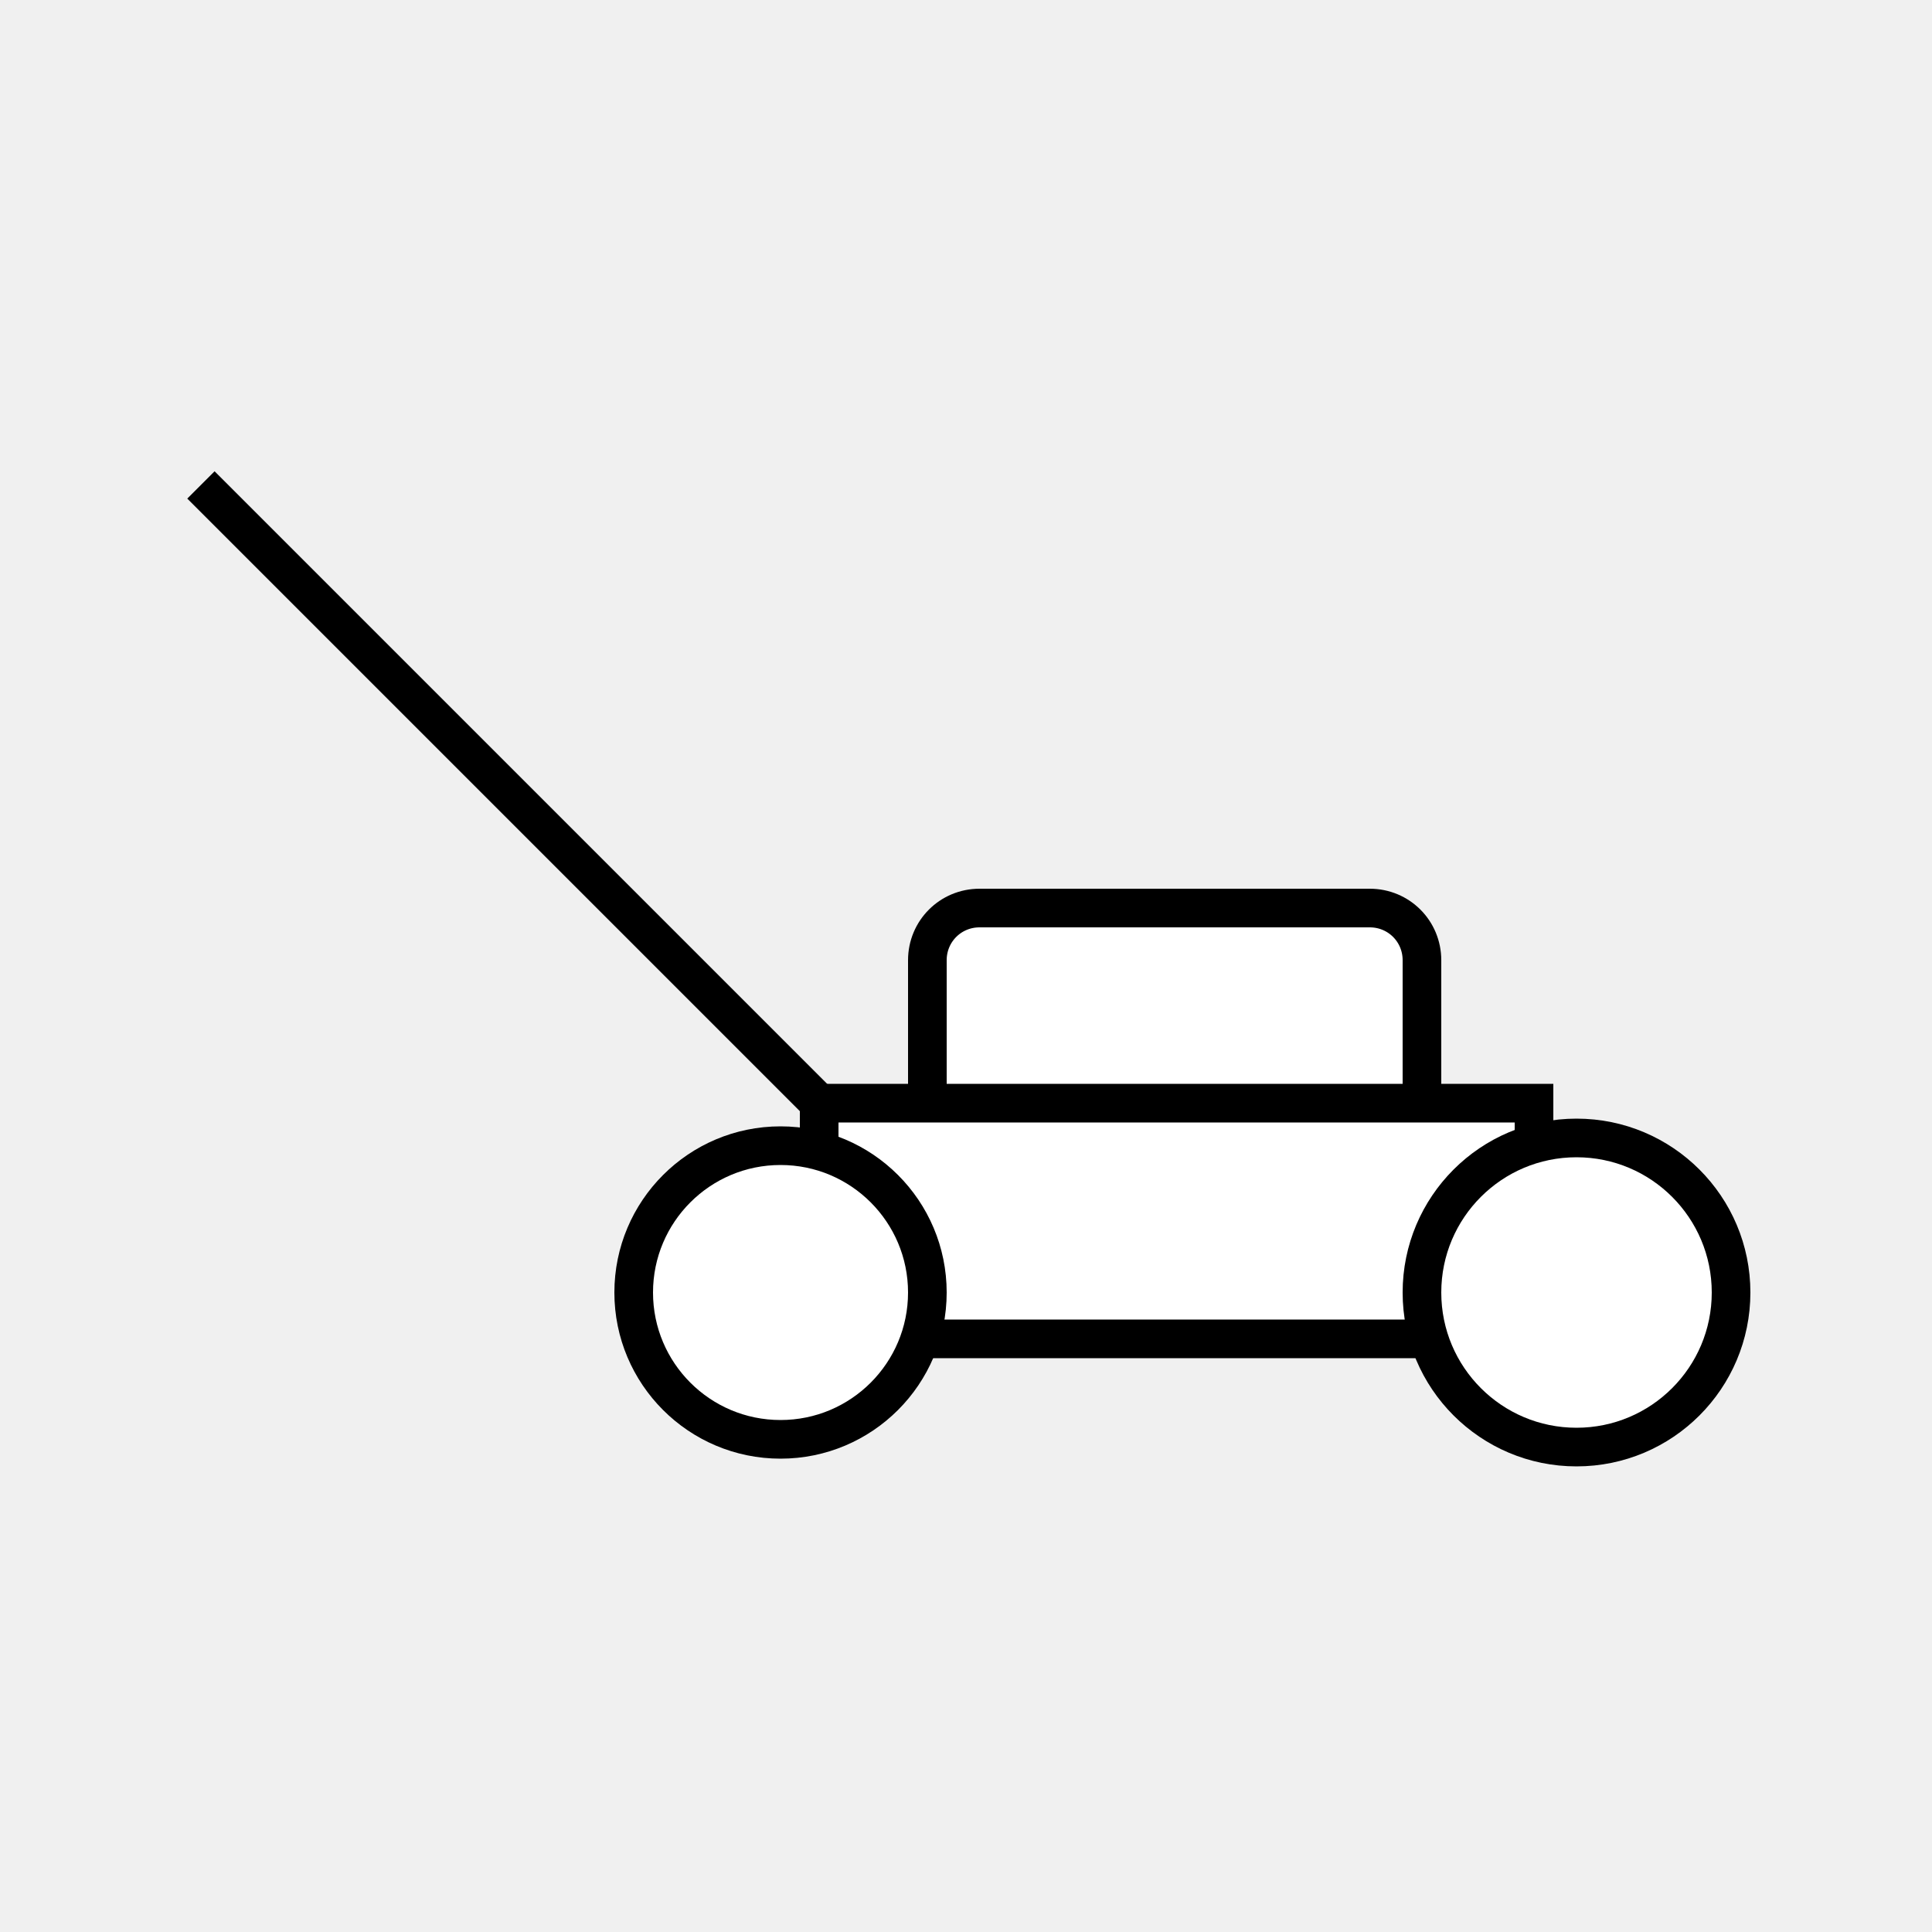
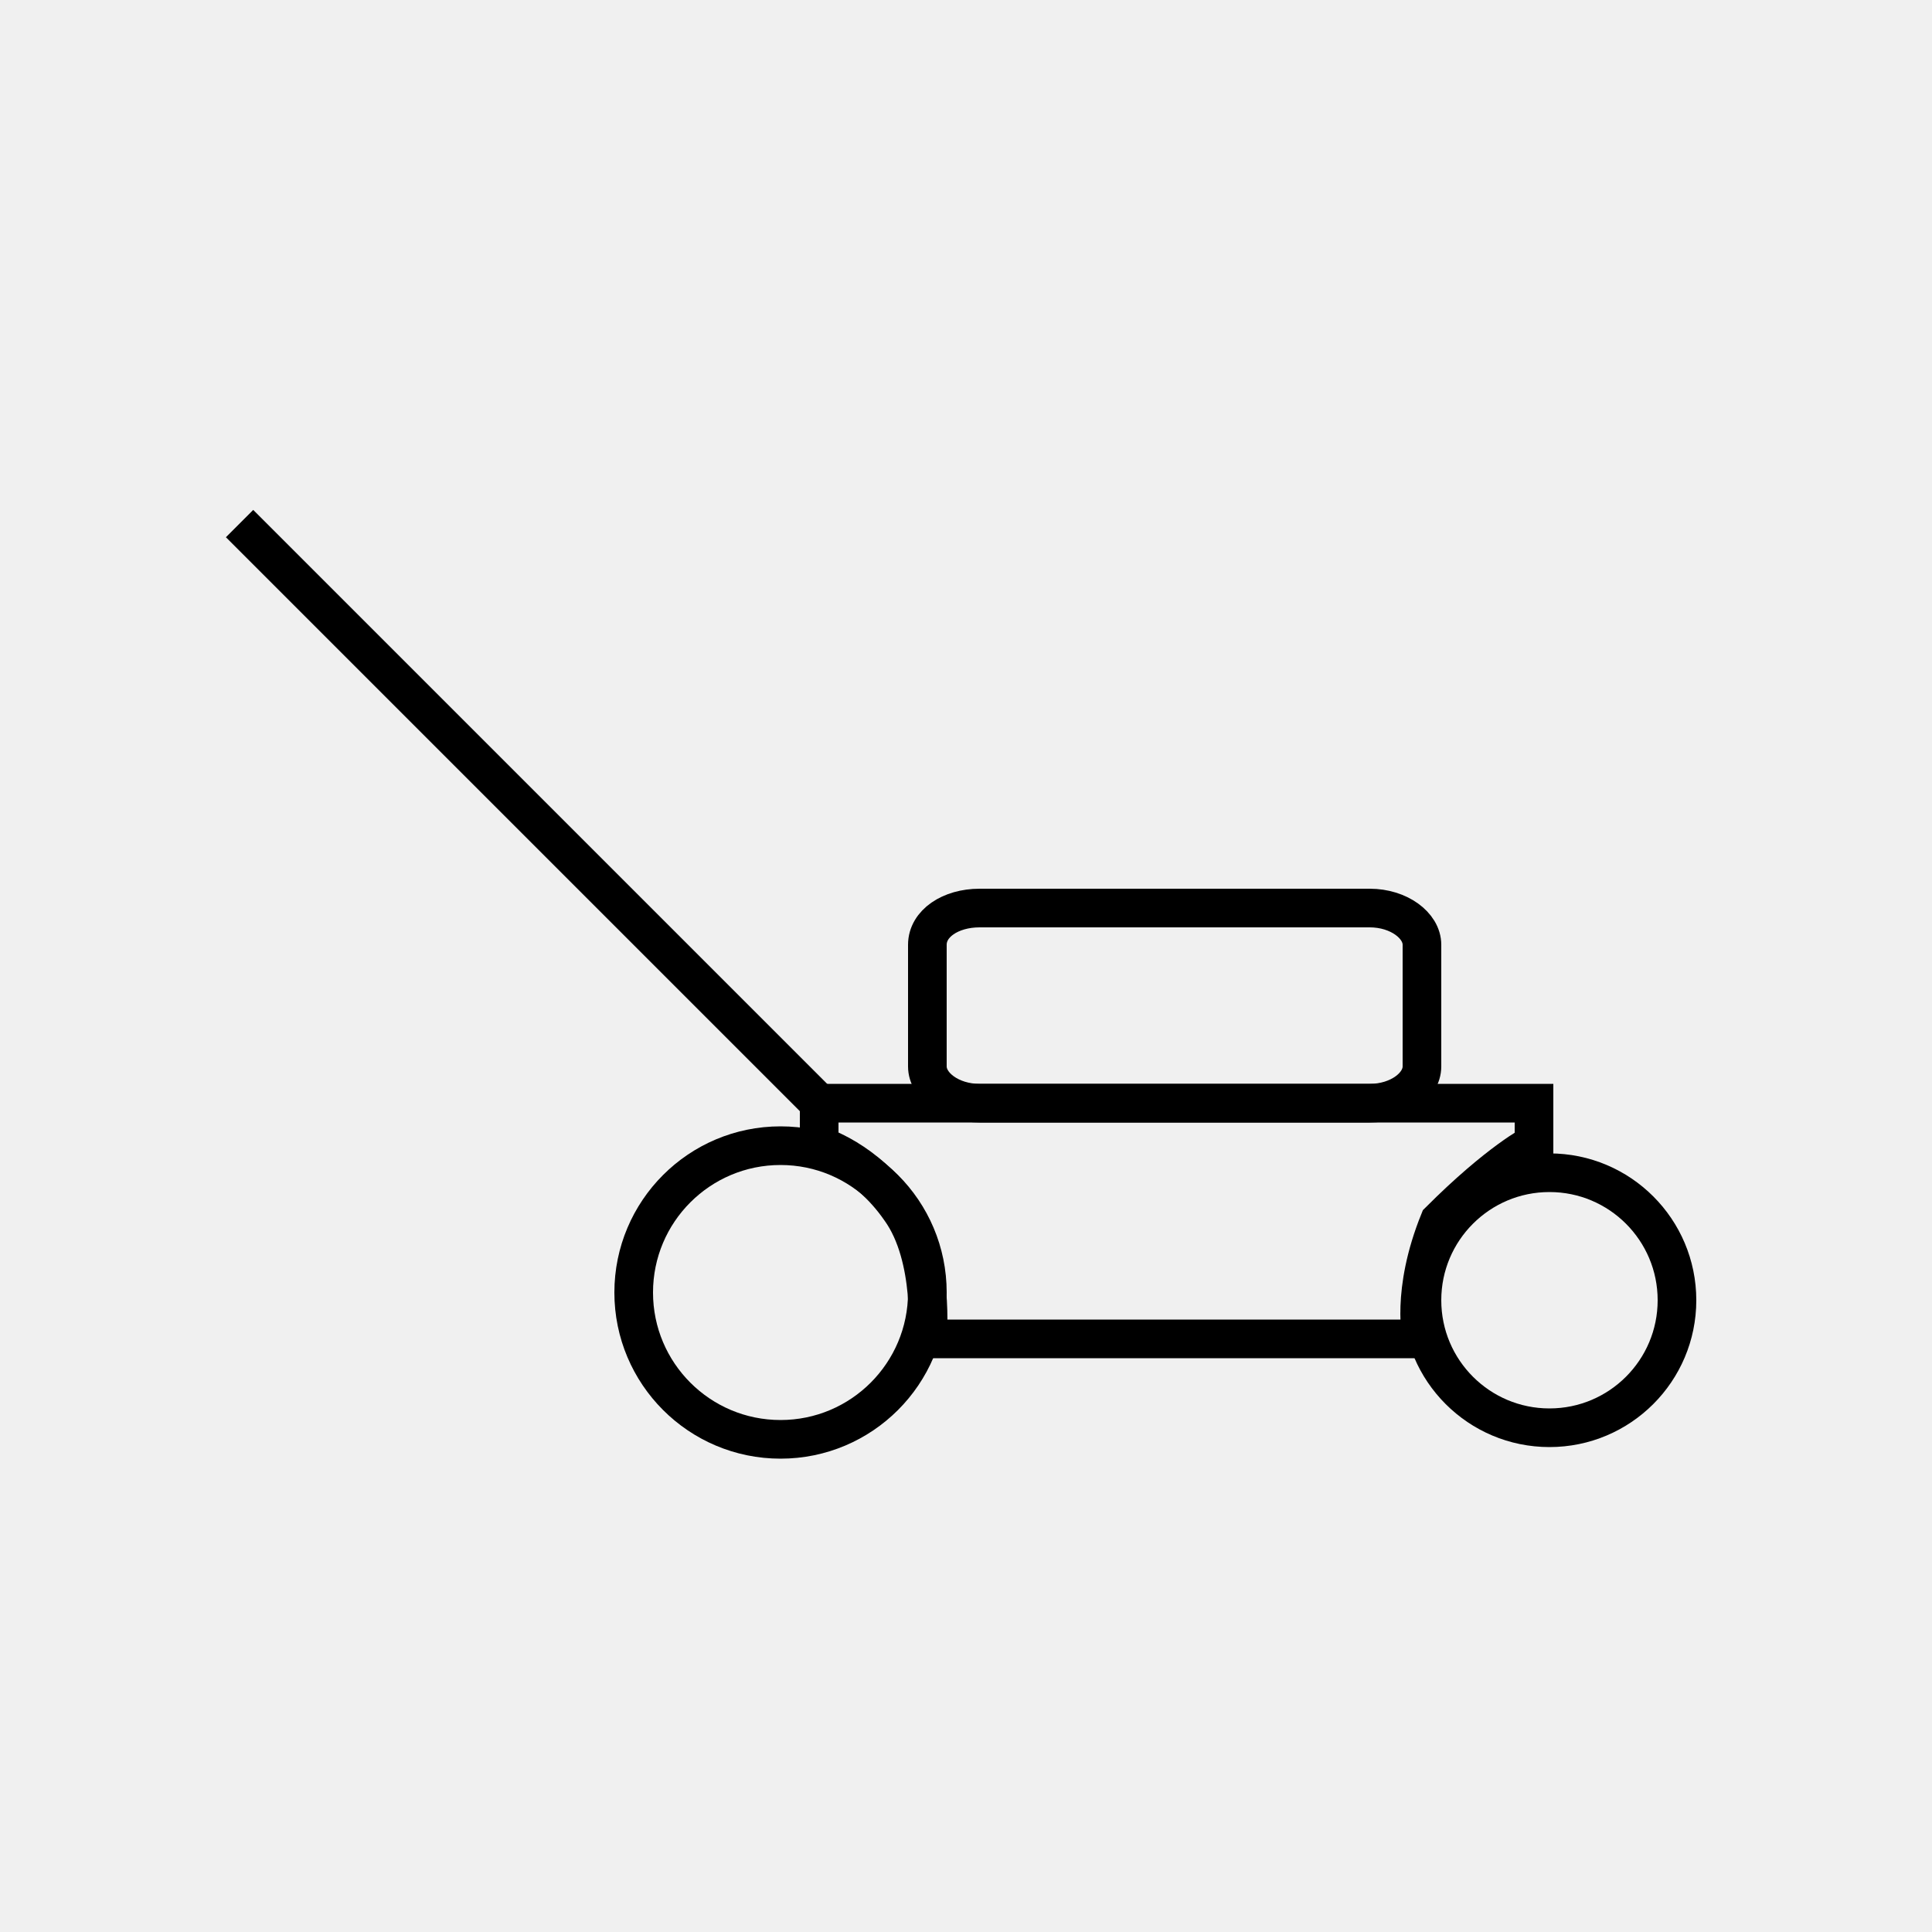
- <svg xmlns="http://www.w3.org/2000/svg" version="1.1" id="Layer_1" x="0px" y="0px" viewBox="0 0 100 100" enable-background="new 0 0 100 100" xml:space="preserve">
-   <g>
-     <path fill="#FFFFFF" stroke="#000000" stroke-width="2" stroke-miterlimit="10" d="M70.9 61.2H50.7c-1.5 0-2.7-1.2-2.7-2.7v-8.8 c0-1.5 1.2-2.7 2.7-2.7h20.2c1.5 0 2.7 1.2 2.7 2.7v8.8C73.6 59.9 72.4 61.2 70.9 61.2z" />
-     <rect x="42.4" y="57.1" fill="#FFFFFF" stroke="#000000" stroke-width="2" stroke-miterlimit="10" width="37" height="12.2" />
-     <circle fill="#FFFFFF" stroke="#000000" stroke-width="2" stroke-miterlimit="10" cx="40.4" cy="66.9" r="7.6" />
-     <circle fill="#FFFFFF" stroke="#000000" stroke-width="2" stroke-miterlimit="10" cx="81.6" cy="66.9" r="8" />
-     <line fill="none" stroke="#000000" stroke-width="2" stroke-miterlimit="10" x1="42.4" y1="57.1" x2="10.4" y2="25.1" />
-   </g>
+ <svg xmlns="http://www.w3.org/2000/svg" version="1.1" id="Layer_1" x="0px" y="0px" viewBox="-165 95 100 100" style="enable-background:new -165 95 100 100;" xml:space="preserve">
+   <style type="text/css">
+ 	.st0{fill:none;stroke:#000000;stroke-width:2;stroke-miterlimit:10;}
+ </style>
+   <path class="st0" d="M-94.1,152.1h-20.2c-1.5,0-2.7-0.9-2.7-1.9v-6.3c0-1.1,1.2-1.9,2.7-1.9h20.2c1.5,0,2.7,0.9,2.7,1.9v6.3  C-91.4,151.2-92.6,152.1-94.1,152.1z" />
+   <path class="st0" d="M-122.6,152.1h37v2.1c0,0-1.8,0.9-4.9,4c-1.5,3.7-0.9,6.1-0.9,6.1H-117c0,0,0.4-4.2-1.4-6.7  c-1.8-2.6-4.2-3.3-4.2-3.3V152.1z" />
+   <circle class="st0" cx="-124.6" cy="161.9" r="7.6" />
+   <circle class="st0" cx="-84.8" cy="162.3" r="6.6" />
+   <line class="st0" x1="-122.6" y1="152.1" x2="-152.6" y2="122.1" />
</svg>
